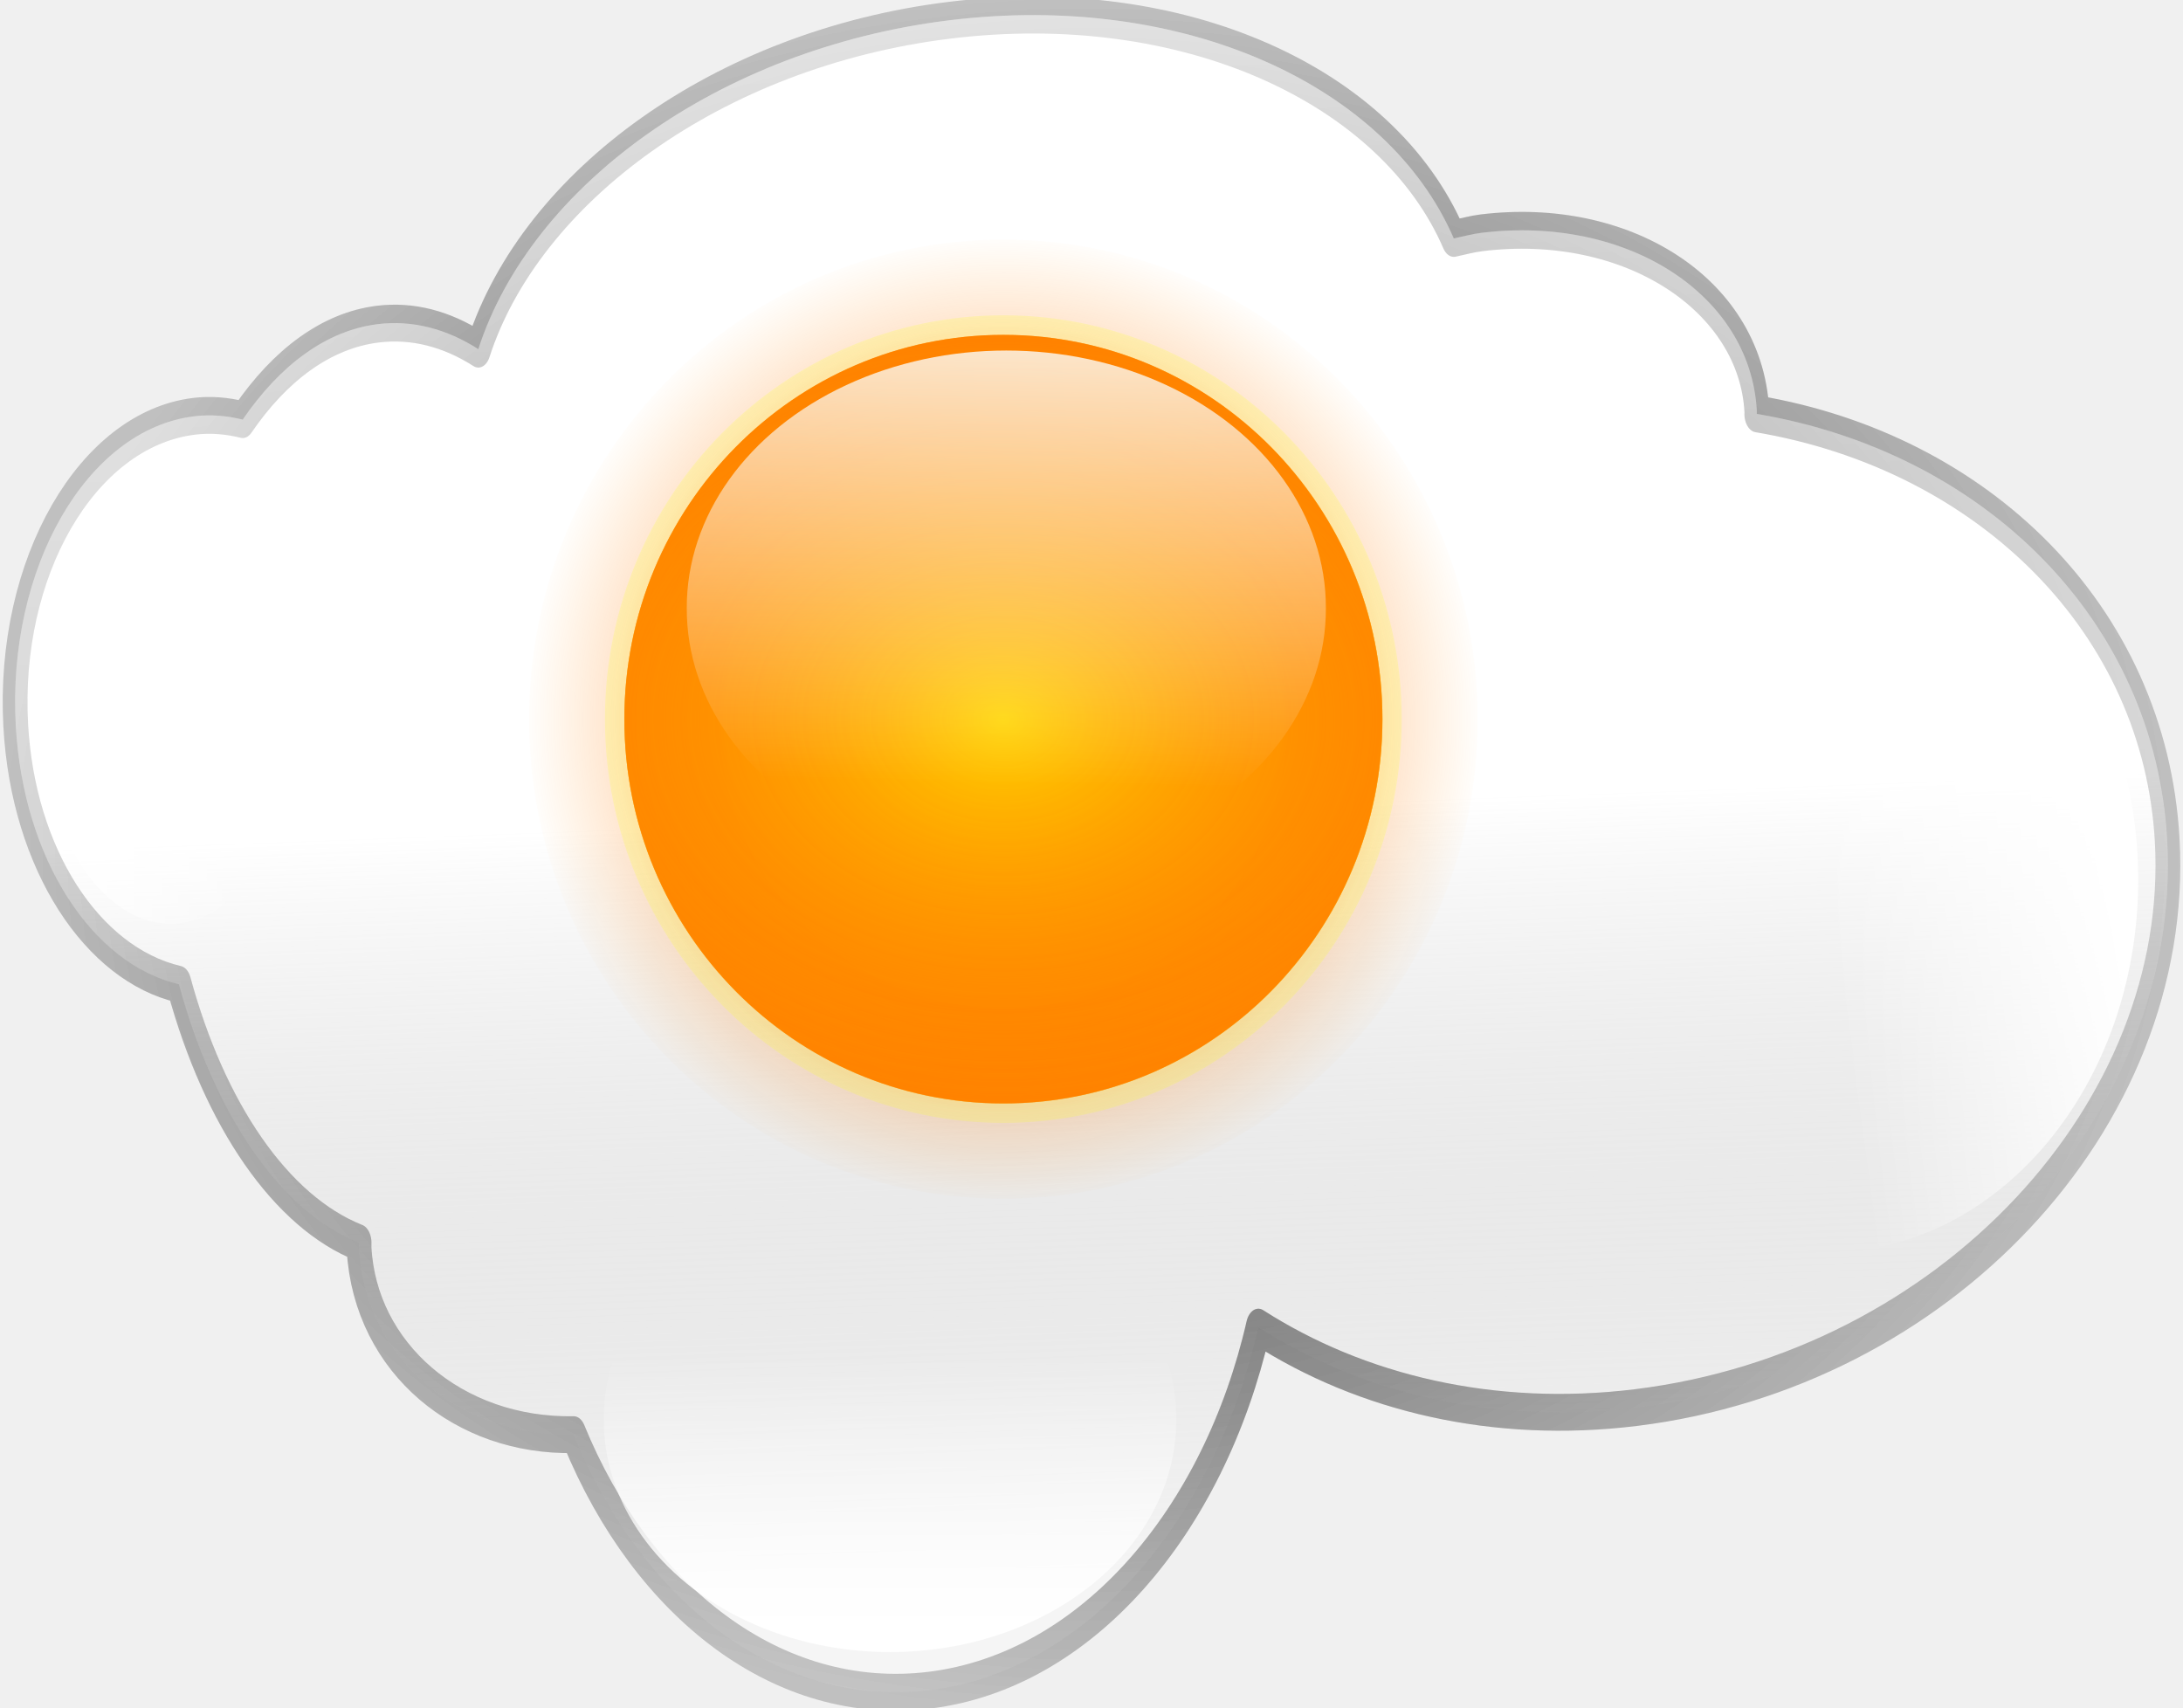
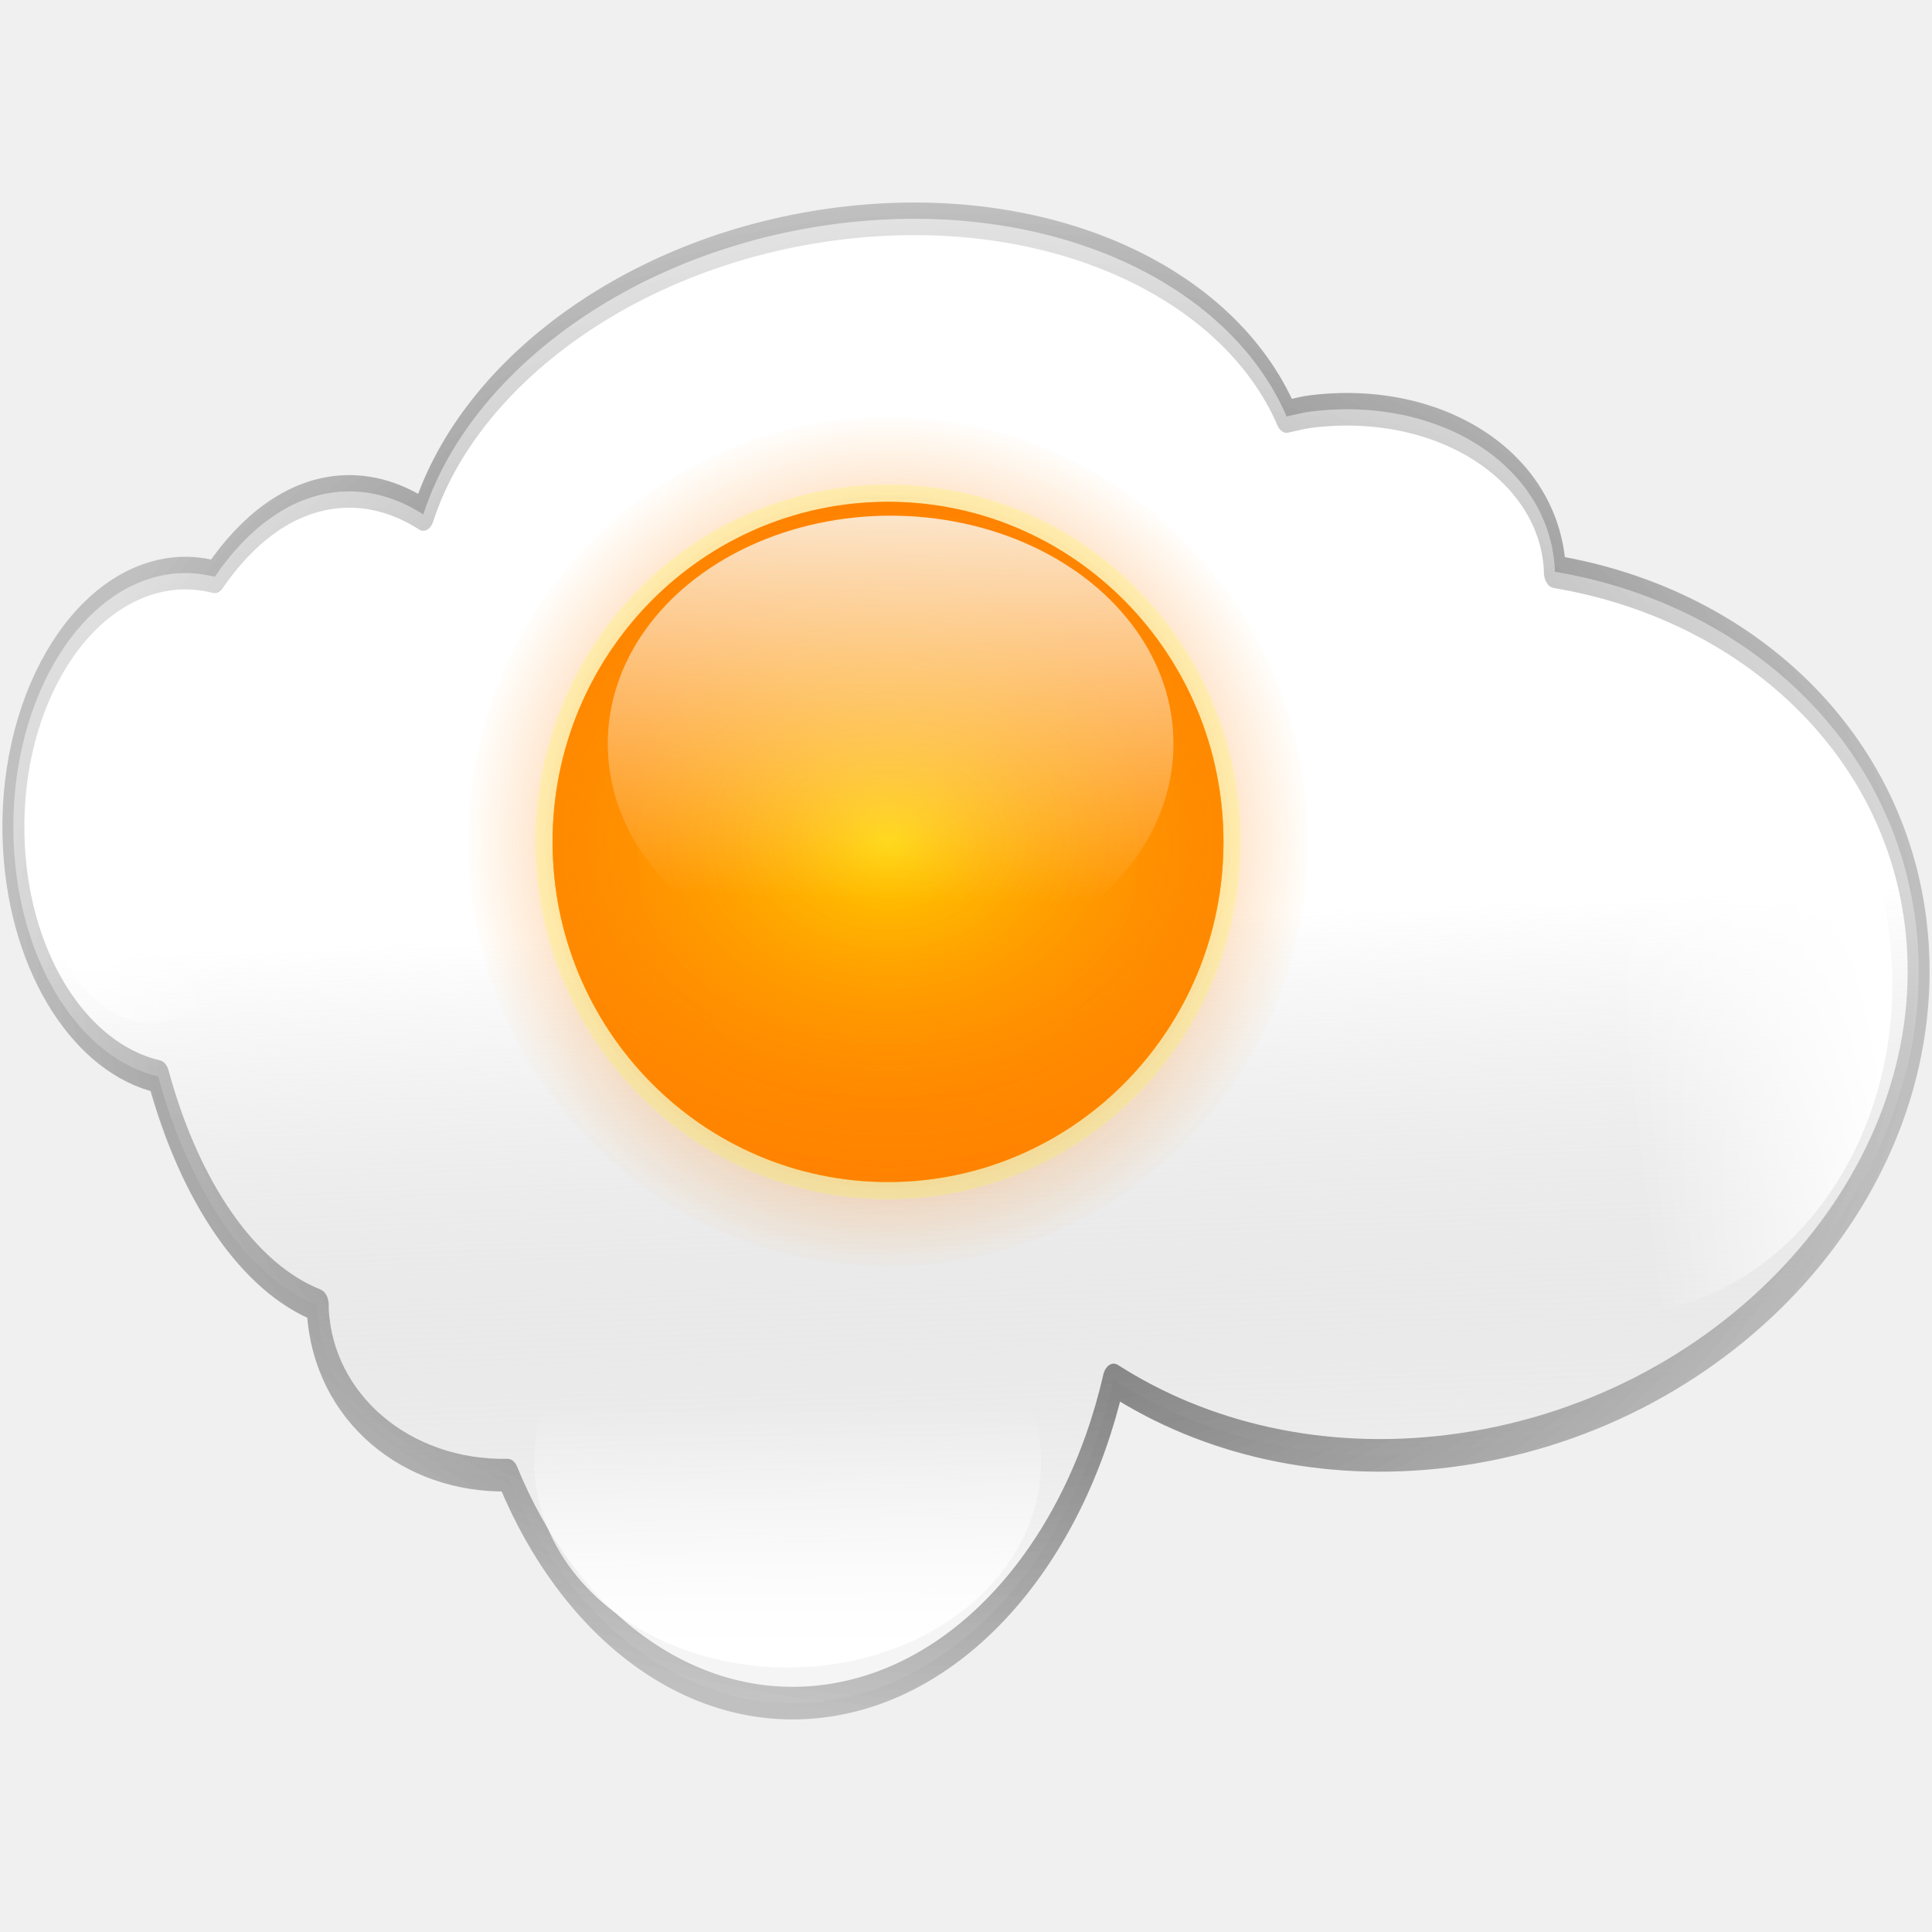
- <svg xmlns="http://www.w3.org/2000/svg" xmlns:xlink="http://www.w3.org/1999/xlink" height="603.051" id="svg2" width="771.063" version="1.0">
+ <svg xmlns="http://www.w3.org/2000/svg" xmlns:xlink="http://www.w3.org/1999/xlink" height="771.06" id="svg2" width="771.063" version="1.0">
  <defs id="defs4">
    <linearGradient id="linearGradient2261">
      <stop id="stop2263" offset="0" style="stop-color:#ffffff;stop-opacity:1;" />
      <stop id="stop2265" offset="1" style="stop-color:#ffffff;stop-opacity:0;" />
    </linearGradient>
    <linearGradient id="linearGradient2230">
      <stop id="stop2232" offset="0" style="stop-color:#000000;stop-opacity:0.452;" />
      <stop id="stop2234" offset="1" style="stop-color:#000000;stop-opacity:0.107;" />
    </linearGradient>
    <linearGradient id="linearGradient2204">
      <stop id="stop2206" offset="0" style="stop-color:#ffffff;stop-opacity:1;" />
      <stop id="stop2216" offset="0.5" style="stop-color:#ffffff;stop-opacity:0.537;" />
      <stop id="stop2208" offset="1" style="stop-color:#767676;stop-opacity:0.075;" />
    </linearGradient>
    <linearGradient id="linearGradient2180">
      <stop id="stop2182" offset="0" style="stop-color:#fbffff;stop-opacity:1;" />
      <stop id="stop2184" offset="1" style="stop-color:#ffffff;stop-opacity:0;" />
    </linearGradient>
    <linearGradient id="linearGradient2150">
      <stop id="stop2152" offset="0" style="stop-color:#ff0000;stop-opacity:1;" />
      <stop id="stop2154" offset="1" style="stop-color:#fcff30;stop-opacity:0.274;" />
    </linearGradient>
    <linearGradient id="linearGradient2130">
      <stop id="stop2132" offset="0" style="stop-color:#ffff00;stop-opacity:1;" />
      <stop id="stop2134" offset="1" style="stop-color:#ff2d00;stop-opacity:0.369;" />
    </linearGradient>
    <linearGradient id="linearGradient2112">
      <stop id="stop2114" offset="0" style="stop-color:#ff3500;stop-opacity:1;" />
      <stop id="stop2116" offset="1" style="stop-color:#ffff00;stop-opacity:0.369;" />
    </linearGradient>
    <linearGradient id="linearGradient2088">
      <stop id="stop2090" offset="0" style="stop-color:#fb0000;stop-opacity:1;" />
      <stop id="stop2092" offset="1" style="stop-color:#ff8f00;stop-opacity:0.016;" />
    </linearGradient>
    <linearGradient id="linearGradient2070">
      <stop id="stop2072" offset="0" style="stop-color:#ffffff;stop-opacity:1;" />
      <stop id="stop2074" offset="1" style="stop-color:#ffffff;stop-opacity:0;" />
    </linearGradient>
    <linearGradient id="linearGradient2052">
      <stop id="stop2054" offset="0" style="stop-color:#ff0000;stop-opacity:1;" />
      <stop id="stop2056" offset="1" style="stop-color:#ffff00;stop-opacity:1;" />
    </linearGradient>
    <linearGradient id="linearGradient2046">
      <stop id="stop2048" offset="0" style="stop-color:#ffffff;stop-opacity:1;" />
      <stop id="stop2050" offset="1" style="stop-color:#ff35d3;stop-opacity:0;" />
    </linearGradient>
    <radialGradient cx="376.731" cy="609.922" fx="376.731" fy="609.922" gradientTransform="matrix(1,0,0,1.011099,0,-6.769489)" gradientUnits="userSpaceOnUse" id="radialGradient2162" r="394.685" xlink:href="#linearGradient2088" />
    <radialGradient cx="376.731" cy="609.922" fx="376.731" fy="609.922" gradientTransform="matrix(1.623165,-2.064176e-7,1.61299e-7,1.268375,-234.7656,-163.6877)" gradientUnits="userSpaceOnUse" id="radialGradient2164" r="315.403" xlink:href="#linearGradient2112" />
    <radialGradient cx="376.731" cy="609.922" fx="376.731" fy="609.922" gradientTransform="matrix(1.623165,-2.064176e-7,1.61299e-7,1.268375,-234.7656,-163.6877)" gradientUnits="userSpaceOnUse" id="radialGradient2166" r="315.403" xlink:href="#linearGradient2130" />
    <radialGradient cx="376.731" cy="609.922" fx="376.731" fy="609.922" gradientTransform="matrix(1,0,0,1.013548,0,-8.263407)" gradientUnits="userSpaceOnUse" id="radialGradient2168" r="323.331" xlink:href="#linearGradient2150" />
    <linearGradient gradientUnits="userSpaceOnUse" id="linearGradient2178" x1="325.555" x2="320.226" xlink:href="#linearGradient2180" y1="249.859" y2="474.172" />
    <linearGradient gradientUnits="userSpaceOnUse" id="linearGradient2218" x1="454.555" x2="460.921" xlink:href="#linearGradient2204" y1="397.447" y2="655.922" />
    <radialGradient cx="454.555" cy="534.07" fx="454.555" fy="534.07" gradientTransform="matrix(1,0,0,0.529344,0,251.3632)" gradientUnits="userSpaceOnUse" id="radialGradient2228" r="274.767" xlink:href="#linearGradient2230" />
    <radialGradient cx="376.731" cy="609.922" fx="376.731" fy="609.922" gradientTransform="matrix(1,0,0,1.011099,0,-6.769489)" gradientUnits="userSpaceOnUse" id="radialGradient2245" r="394.685" xlink:href="#linearGradient2088" />
    <radialGradient cx="376.731" cy="609.922" fx="376.731" fy="609.922" gradientTransform="matrix(1.623165,-2.064176e-7,1.61299e-7,1.268375,-234.7656,-163.6877)" gradientUnits="userSpaceOnUse" id="radialGradient2247" r="315.403" xlink:href="#linearGradient2112" />
    <radialGradient cx="376.731" cy="609.922" fx="376.731" fy="609.922" gradientTransform="matrix(1.623165,-2.064176e-7,1.61299e-7,1.268375,-234.7656,-163.6877)" gradientUnits="userSpaceOnUse" id="radialGradient2249" r="315.403" xlink:href="#linearGradient2130" />
    <radialGradient cx="376.731" cy="609.922" fx="376.731" fy="609.922" gradientTransform="matrix(1,0,0,1.013548,0,-8.263407)" gradientUnits="userSpaceOnUse" id="radialGradient2251" r="323.331" xlink:href="#linearGradient2150" />
    <linearGradient gradientUnits="userSpaceOnUse" id="linearGradient2253" x1="325.555" x2="320.226" xlink:href="#linearGradient2180" y1="249.859" y2="474.172" />
    <linearGradient gradientUnits="userSpaceOnUse" id="linearGradient2255" x1="454.555" x2="460.921" xlink:href="#linearGradient2204" y1="397.447" y2="655.922" />
    <radialGradient cx="454.555" cy="534.07" fx="454.555" fy="534.07" gradientTransform="matrix(1,0,0,0.529344,0,251.3632)" gradientUnits="userSpaceOnUse" id="radialGradient2257" r="274.767" xlink:href="#linearGradient2230" />
    <linearGradient gradientUnits="userSpaceOnUse" id="linearGradient2267" x1="-81.898" x2="-26.415" xlink:href="#linearGradient2261" y1="644.956" y2="644.956" />
    <linearGradient gradientUnits="userSpaceOnUse" id="linearGradient2285" x1="363.096" x2="363.096" xlink:href="#linearGradient2261" y1="698.096" y2="653.796" />
    <linearGradient gradientUnits="userSpaceOnUse" id="linearGradient2295" x1="679.289" x2="629.571" xlink:href="#linearGradient2261" y1="545.259" y2="552.447" />
    <radialGradient xlink:href="#linearGradient2230" id="radialGradient2575" gradientUnits="userSpaceOnUse" gradientTransform="matrix(1,0,0,0.529344,-15.72581,361.1824)" cx="454.555" cy="534.07" fx="454.555" fy="534.07" r="274.767" />
-     <linearGradient xlink:href="#linearGradient2204" id="linearGradient2577" gradientUnits="userSpaceOnUse" gradientTransform="translate(-15.72581,109.8192)" x1="454.555" y1="397.447" x2="460.921" y2="655.922" />
-     <radialGradient xlink:href="#linearGradient2230" id="radialGradient2579" gradientUnits="userSpaceOnUse" gradientTransform="matrix(1,0,0,0.529344,-15.72581,361.1824)" cx="454.555" cy="534.07" fx="454.555" fy="534.07" r="274.767" />
+     <linearGradient xlink:href="#linearGradient2204" id="linearGradient2577" gradientUnits="userSpaceOnUse" gradientTransform="translate(-15.72581,113.6632)" x1="454.555" y1="397.447" x2="460.921" y2="655.922" />
+     <radialGradient xlink:href="#linearGradient2230" id="radialGradient2579" gradientUnits="userSpaceOnUse" gradientTransform="matrix(1,0,0,0.529344,-15.72581,365.0264)" cx="454.555" cy="534.07" fx="454.555" fy="534.07" r="274.767" />
    <linearGradient xlink:href="#linearGradient2261" id="linearGradient2581" gradientUnits="userSpaceOnUse" x1="-81.898" y1="644.956" x2="-26.415" y2="644.956" />
    <linearGradient xlink:href="#linearGradient2261" id="linearGradient2583" gradientUnits="userSpaceOnUse" x1="363.096" y1="698.096" x2="363.096" y2="653.796" />
    <linearGradient xlink:href="#linearGradient2261" id="linearGradient2585" gradientUnits="userSpaceOnUse" x1="679.289" y1="545.259" x2="629.571" y2="552.447" />
    <radialGradient xlink:href="#linearGradient2088" id="radialGradient2587" gradientUnits="userSpaceOnUse" gradientTransform="matrix(1,0,0,1.011099,0,-6.769489)" cx="376.731" cy="609.922" fx="376.731" fy="609.922" r="394.685" />
    <radialGradient xlink:href="#linearGradient2112" id="radialGradient2589" gradientUnits="userSpaceOnUse" gradientTransform="matrix(1.623165,-2.064176e-7,1.61299e-7,1.268375,-234.7656,-163.6877)" cx="376.731" cy="609.922" fx="376.731" fy="609.922" r="315.403" />
    <radialGradient xlink:href="#linearGradient2130" id="radialGradient2591" gradientUnits="userSpaceOnUse" gradientTransform="matrix(1.623165,-2.064176e-7,1.61299e-7,1.268375,-234.7656,-163.6877)" cx="376.731" cy="609.922" fx="376.731" fy="609.922" r="315.403" />
    <radialGradient xlink:href="#linearGradient2150" id="radialGradient2593" gradientUnits="userSpaceOnUse" gradientTransform="matrix(1,0,0,1.013548,0,-8.263407)" cx="376.731" cy="609.922" fx="376.731" fy="609.922" r="323.331" />
    <linearGradient xlink:href="#linearGradient2180" id="linearGradient2595" gradientUnits="userSpaceOnUse" x1="325.555" y1="249.859" x2="320.226" y2="474.172" />
  </defs>
  <g id="layer1" transform="translate(-26.72863,-202.3389)">
-     <g id="g2556" transform="matrix(0.7058263,0,0,0.7058263,-349.3443,313.7242)">
-       <g style="fill:#ffffff" id="g2544" transform="matrix(1.982965,0,0,2.948533,208.8416,-1629.141)">
+     <g id="g2556" transform="matrix(0.7058263,0,0,0.7058263,-349.3443,387.7242)">
+       <g style="fill:#ffffff" id="g2544" transform="matrix(1.982965,0,0,2.948533,208.8416,-1617.806)">
        <path style="fill:#ffffff;fill-opacity:1;fill-rule:nonzero;stroke:url(#radialGradient2575);stroke-width:6.25;stroke-linecap:round;stroke-linejoin:round;stroke-miterlimit:4;stroke-dasharray:none;stroke-dashoffset:0;stroke-opacity:1" id="path2546" d="M 402.929,502.448 C 344.777,507.252 297.352,530.611 284.086,558.262 C 276.122,554.84 267.54,553.288 258.724,554.016 C 245.7,555.092 234.004,561 224.627,570.223 C 220.645,569.556 216.543,569.313 212.333,569.66 C 185.298,571.894 165.144,595.407 167.353,622.148 C 169.233,644.903 186.716,662.625 208.539,666.048 C 217.522,688.278 234.346,704.673 253.995,709.921 C 254.008,710.258 253.968,710.591 253.996,710.928 C 255.535,729.551 279.253,742.859 308.152,742.489 C 325.484,770.987 359.915,788.998 397.956,785.856 C 437.663,782.575 469.705,757.22 480.938,724.241 C 506.945,735.454 540.3,740.865 576.208,737.898 C 654.08,731.465 714.156,688.329 710.296,641.606 C 707.2,604.137 663.899,575.731 606.72,569.248 C 606.71,569.057 606.743,568.867 606.727,568.676 C 605.1,548.988 573.961,535.485 537.229,538.519 C 534.831,538.717 532.58,539.151 530.259,539.476 C 513.6,513.514 462.197,497.552 402.929,502.448 z" />
        <path d="M -11.077,644.956 A 33.848,33.232 0 1 1 -78.773,644.956 A 33.848,33.232 0 1 1 -11.077,644.956 z" id="path2548" style="fill:#ffffff;fill-opacity:1;fill-rule:nonzero;stroke:none;stroke-width:6.25;stroke-linecap:round;stroke-linejoin:round;stroke-miterlimit:4;stroke-dasharray:none;stroke-dashoffset:0;stroke-opacity:1" transform="matrix(1,0,0,1.169268,251.3649,-137.2047)" />
        <path d="M 424.637,664.034 A 61.542,37.54 0 1 1 301.554,664.034 A 61.542,37.54 0 1 1 424.637,664.034 z" id="path2550" style="fill:#ffffff;fill-opacity:1;fill-rule:nonzero;stroke:none;stroke-width:6.25;stroke-linecap:round;stroke-linejoin:round;stroke-miterlimit:4;stroke-dasharray:none;stroke-dashoffset:0;stroke-opacity:1" transform="matrix(1.173749,0,0,1.047928,-38.19598,44.03595)" />
        <path d="M 683.112,545.259 A 53.541,61.542 0 1 1 576.03,545.259 A 53.541,61.542 0 1 1 683.112,545.259 z" id="path2552" style="fill:#ffffff;fill-opacity:1;fill-rule:nonzero;stroke:none;stroke-width:6.25;stroke-linecap:round;stroke-linejoin:round;stroke-miterlimit:4;stroke-dasharray:none;stroke-dashoffset:0;stroke-opacity:1" transform="matrix(1.469351,0,0,1.027422,-300.7536,88.09727)" />
      </g>
      <g transform="matrix(1.982965,0,0,2.948533,208.8416,-1629.141)" id="g2510">
-         <path d="M 402.929,502.448 C 344.777,507.252 297.352,530.611 284.086,558.262 C 276.122,554.84 267.54,553.288 258.724,554.016 C 245.7,555.092 234.004,561 224.627,570.223 C 220.645,569.556 216.543,569.313 212.333,569.66 C 185.298,571.894 165.144,595.407 167.353,622.148 C 169.233,644.903 186.716,662.625 208.539,666.048 C 217.522,688.278 234.346,704.673 253.995,709.921 C 254.008,710.258 253.968,710.591 253.996,710.928 C 255.535,729.551 279.253,742.859 308.152,742.489 C 325.484,770.987 359.915,788.998 397.956,785.856 C 437.663,782.575 469.705,757.22 480.938,724.241 C 506.945,735.454 540.3,740.865 576.208,737.898 C 654.08,731.465 714.156,688.329 710.296,641.606 C 707.2,604.137 663.899,575.731 606.72,569.248 C 606.71,569.057 606.743,568.867 606.727,568.676 C 605.1,548.988 573.961,535.485 537.229,538.519 C 534.831,538.717 532.58,539.151 530.259,539.476 C 513.6,513.514 462.197,497.552 402.929,502.448 z" id="path2186" style="fill:url(#linearGradient2577);fill-opacity:1;fill-rule:nonzero;stroke:url(#radialGradient2579);stroke-width:6.25;stroke-linecap:round;stroke-linejoin:round;stroke-miterlimit:4;stroke-dasharray:none;stroke-dashoffset:0;stroke-opacity:1" />
-         <path transform="matrix(1,0,0,1.169268,251.3649,-137.2047)" style="fill:url(#linearGradient2581);fill-opacity:1;fill-rule:nonzero;stroke:none;stroke-width:6.25;stroke-linecap:round;stroke-linejoin:round;stroke-miterlimit:4;stroke-dasharray:none;stroke-dashoffset:0;stroke-opacity:1" id="path2259" d="M -11.077,644.956 A 33.848,33.232 0 1 1 -78.773,644.956 A 33.848,33.232 0 1 1 -11.077,644.956 z" />
-         <path transform="matrix(1.173749,0,0,1.047928,-38.19598,44.03595)" style="fill:url(#linearGradient2583);fill-opacity:1;fill-rule:nonzero;stroke:none;stroke-width:6.25;stroke-linecap:round;stroke-linejoin:round;stroke-miterlimit:4;stroke-dasharray:none;stroke-dashoffset:0;stroke-opacity:1" id="path2269" d="M 424.637,664.034 A 61.542,37.54 0 1 1 301.554,664.034 A 61.542,37.54 0 1 1 424.637,664.034 z" />
-         <path transform="matrix(1.469351,0,0,1.027422,-300.7536,88.09727)" style="fill:url(#linearGradient2585);fill-opacity:1;fill-rule:nonzero;stroke:none;stroke-width:6.25;stroke-linecap:round;stroke-linejoin:round;stroke-miterlimit:4;stroke-dasharray:none;stroke-dashoffset:0;stroke-opacity:1" id="path2287" d="M 683.112,545.259 A 53.541,61.542 0 1 1 576.03,545.259 A 53.541,61.542 0 1 1 683.112,545.259 z" />
+         <path d="M 402.929,506.292 C 344.777,511.096 297.352,534.455 284.086,562.106 C 276.122,558.684 267.54,557.132 258.724,557.86 C 245.7,558.936 234.004,564.844 224.627,574.067 C 220.645,573.4 216.543,573.157 212.333,573.504 C 185.298,575.738 165.144,599.251 167.353,625.992 C 169.233,648.747 186.716,666.469 208.539,669.892 C 217.522,692.122 234.346,708.517 253.995,713.765 C 254.008,714.102 253.968,714.435 253.996,714.772 C 255.535,733.395 279.253,746.703 308.152,746.333 C 325.484,774.831 359.915,792.842 397.956,789.7 C 437.663,786.419 469.705,761.064 480.938,728.085 C 506.945,739.298 540.3,744.709 576.208,741.742 C 654.08,735.309 714.156,692.173 710.296,645.45 C 707.2,607.981 663.899,579.575 606.72,573.092 C 606.71,572.901 606.743,572.711 606.727,572.52 C 605.1,552.832 573.961,539.329 537.229,542.363 C 534.831,542.561 532.58,542.995 530.259,543.32 C 513.6,517.358 462.197,501.396 402.929,506.292 z" id="path2186" style="fill:url(#linearGradient2577);fill-opacity:1;fill-rule:nonzero;stroke:url(#radialGradient2579);stroke-width:6.25;stroke-linecap:round;stroke-linejoin:round;stroke-miterlimit:4;stroke-dasharray:none;stroke-dashoffset:0;stroke-opacity:1" />
+         <path transform="matrix(1,0,0,1.169268,251.3649,-133.3607)" style="fill:url(#linearGradient2581);fill-opacity:1;fill-rule:nonzero;stroke:none;stroke-width:6.25;stroke-linecap:round;stroke-linejoin:round;stroke-miterlimit:4;stroke-dasharray:none;stroke-dashoffset:0;stroke-opacity:1" id="path2259" d="M -11.077,644.956 A 33.848,33.232 0 1 1 -78.773,644.956 A 33.848,33.232 0 1 1 -11.077,644.956 z" />
+         <path transform="matrix(1.173749,0,0,1.047928,-38.19598,47.87998)" style="fill:url(#linearGradient2583);fill-opacity:1;fill-rule:nonzero;stroke:none;stroke-width:6.25;stroke-linecap:round;stroke-linejoin:round;stroke-miterlimit:4;stroke-dasharray:none;stroke-dashoffset:0;stroke-opacity:1" id="path2269" d="M 424.637,664.034 A 61.542,37.54 0 1 1 301.554,664.034 A 61.542,37.54 0 1 1 424.637,664.034 z" />
+         <path transform="matrix(1.469351,0,0,1.027422,-300.7536,91.94129)" style="fill:url(#linearGradient2585);fill-opacity:1;fill-rule:nonzero;stroke:none;stroke-width:6.25;stroke-linecap:round;stroke-linejoin:round;stroke-miterlimit:4;stroke-dasharray:none;stroke-dashoffset:0;stroke-opacity:1" id="path2287" d="M 683.112,545.259 A 53.541,61.542 0 1 1 576.03,545.259 A 53.541,61.542 0 1 1 683.112,545.259 z" />
      </g>
-       <g transform="translate(716.1084,-255.5723)" id="g2526">
+       <g transform="translate(716.1084,-244.238)" id="g2526">
        <g id="g2156" transform="matrix(0.635729,0,0,0.635729,81.49431,133.8051)">
          <path d="M 692.134,609.922 A 315.403,319.783 0 1 1 61.328,609.922 A 315.403,319.783 0 1 1 692.134,609.922 z" id="path2076" style="opacity:1;fill:#ff6400;fill-opacity:1;fill-rule:nonzero;stroke:url(#radialGradient2587);stroke-width:158.564;stroke-linecap:round;stroke-linejoin:round;stroke-miterlimit:4;stroke-dasharray:none;stroke-dashoffset:0;stroke-opacity:1" transform="matrix(0.945988,0,0,0.945988,16.941,-67.57368)" />
          <path d="M 692.134,609.922 A 315.403,319.783 0 1 1 61.328,609.922 A 315.403,319.783 0 1 1 692.134,609.922 z" id="path2094" style="opacity:1;fill:url(#radialGradient2589);fill-opacity:1;fill-rule:nonzero;stroke:none;stroke-width:158.564;stroke-linecap:round;stroke-linejoin:round;stroke-miterlimit:4;stroke-dasharray:none;stroke-dashoffset:0;stroke-opacity:1" transform="matrix(0.945988,0,0,0.945988,16.941,-67.57368)" />
          <path d="M 692.134,609.922 A 315.403,319.783 0 1 1 61.328,609.922 A 315.403,319.783 0 1 1 692.134,609.922 z" id="path2128" style="opacity:0.789;fill:url(#radialGradient2591);fill-opacity:1;fill-rule:nonzero;stroke:none;stroke-width:158.564;stroke-linecap:round;stroke-linejoin:round;stroke-miterlimit:4;stroke-dasharray:none;stroke-dashoffset:0;stroke-opacity:1" transform="matrix(0.945988,0,0,0.945988,16.941,-67.57368)" />
          <path d="M 692.134,609.922 A 315.403,319.783 0 1 1 61.328,609.922 A 315.403,319.783 0 1 1 692.134,609.922 z" id="path2138" style="opacity:0.789;fill:none;fill-opacity:1;fill-rule:nonzero;stroke:url(#radialGradient2593);stroke-width:15.856;stroke-linecap:round;stroke-linejoin:round;stroke-miterlimit:4;stroke-dasharray:none;stroke-dashoffset:0;stroke-opacity:1" transform="matrix(0.969913,0,0,0.969913,7.875683,-82.21878)" />
        </g>
        <path d="M 464.024,383.404 A 138.469,133.545 0 1 1 187.087,383.404 A 138.469,133.545 0 1 1 464.024,383.404 z" id="path2170" style="opacity:0.789;fill:url(#linearGradient2595);fill-opacity:1;fill-rule:nonzero;stroke:none;stroke-width:1.25;stroke-linecap:round;stroke-linejoin:round;stroke-miterlimit:4;stroke-dasharray:none;stroke-dashoffset:0;stroke-opacity:1" transform="matrix(1.154869,0,0,0.963134,-55.68223,32.87225)" />
      </g>
    </g>
  </g>
</svg>
